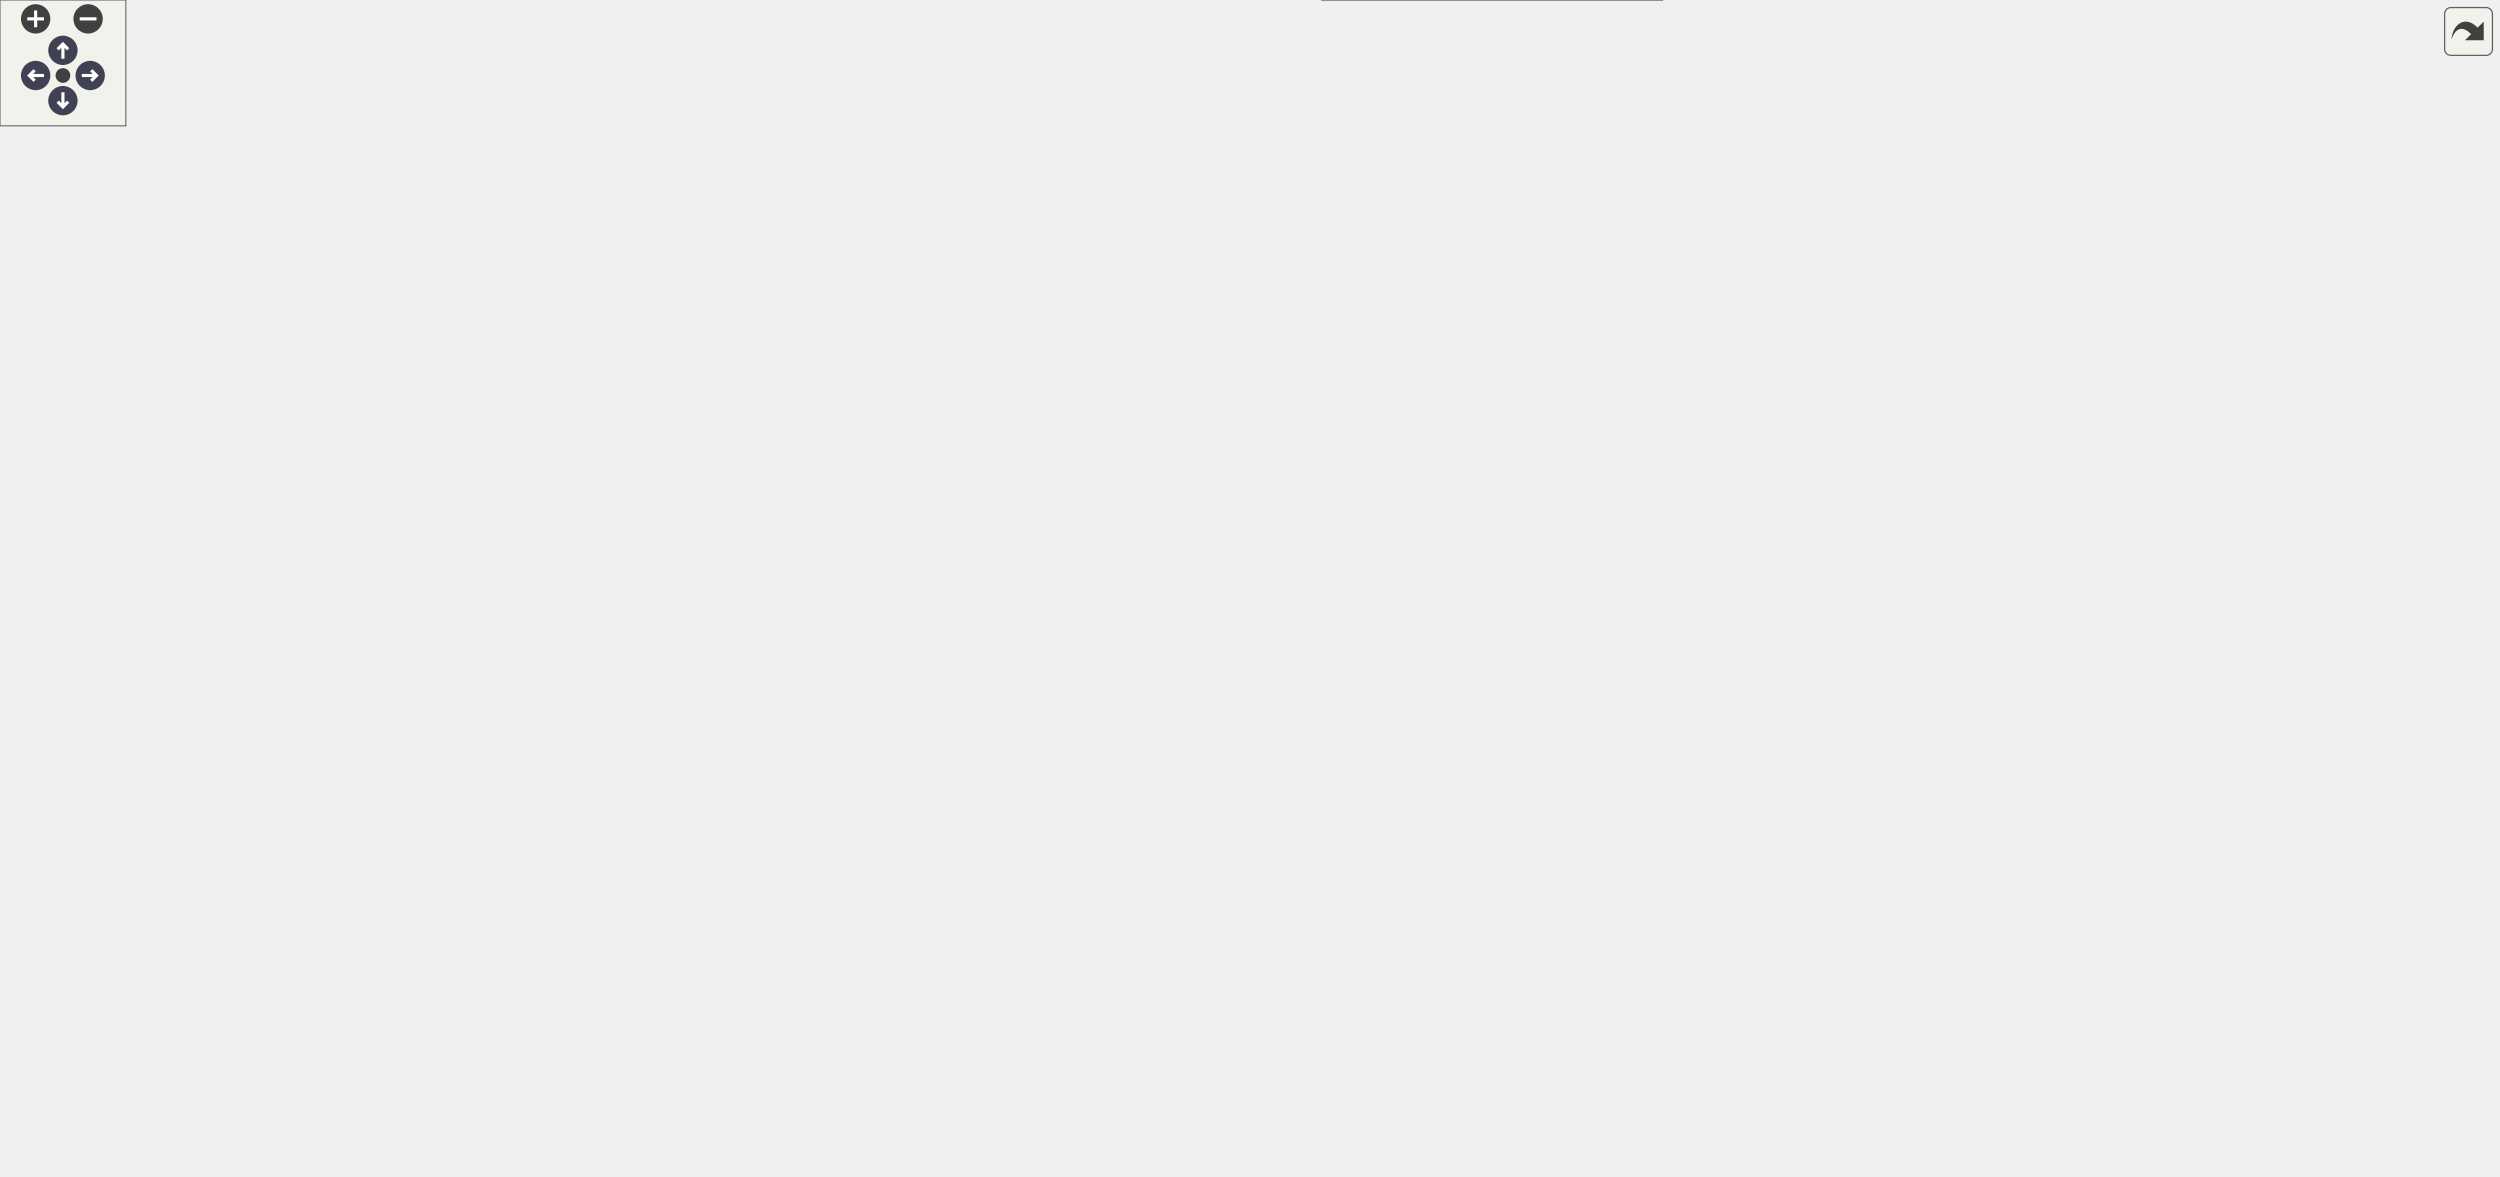
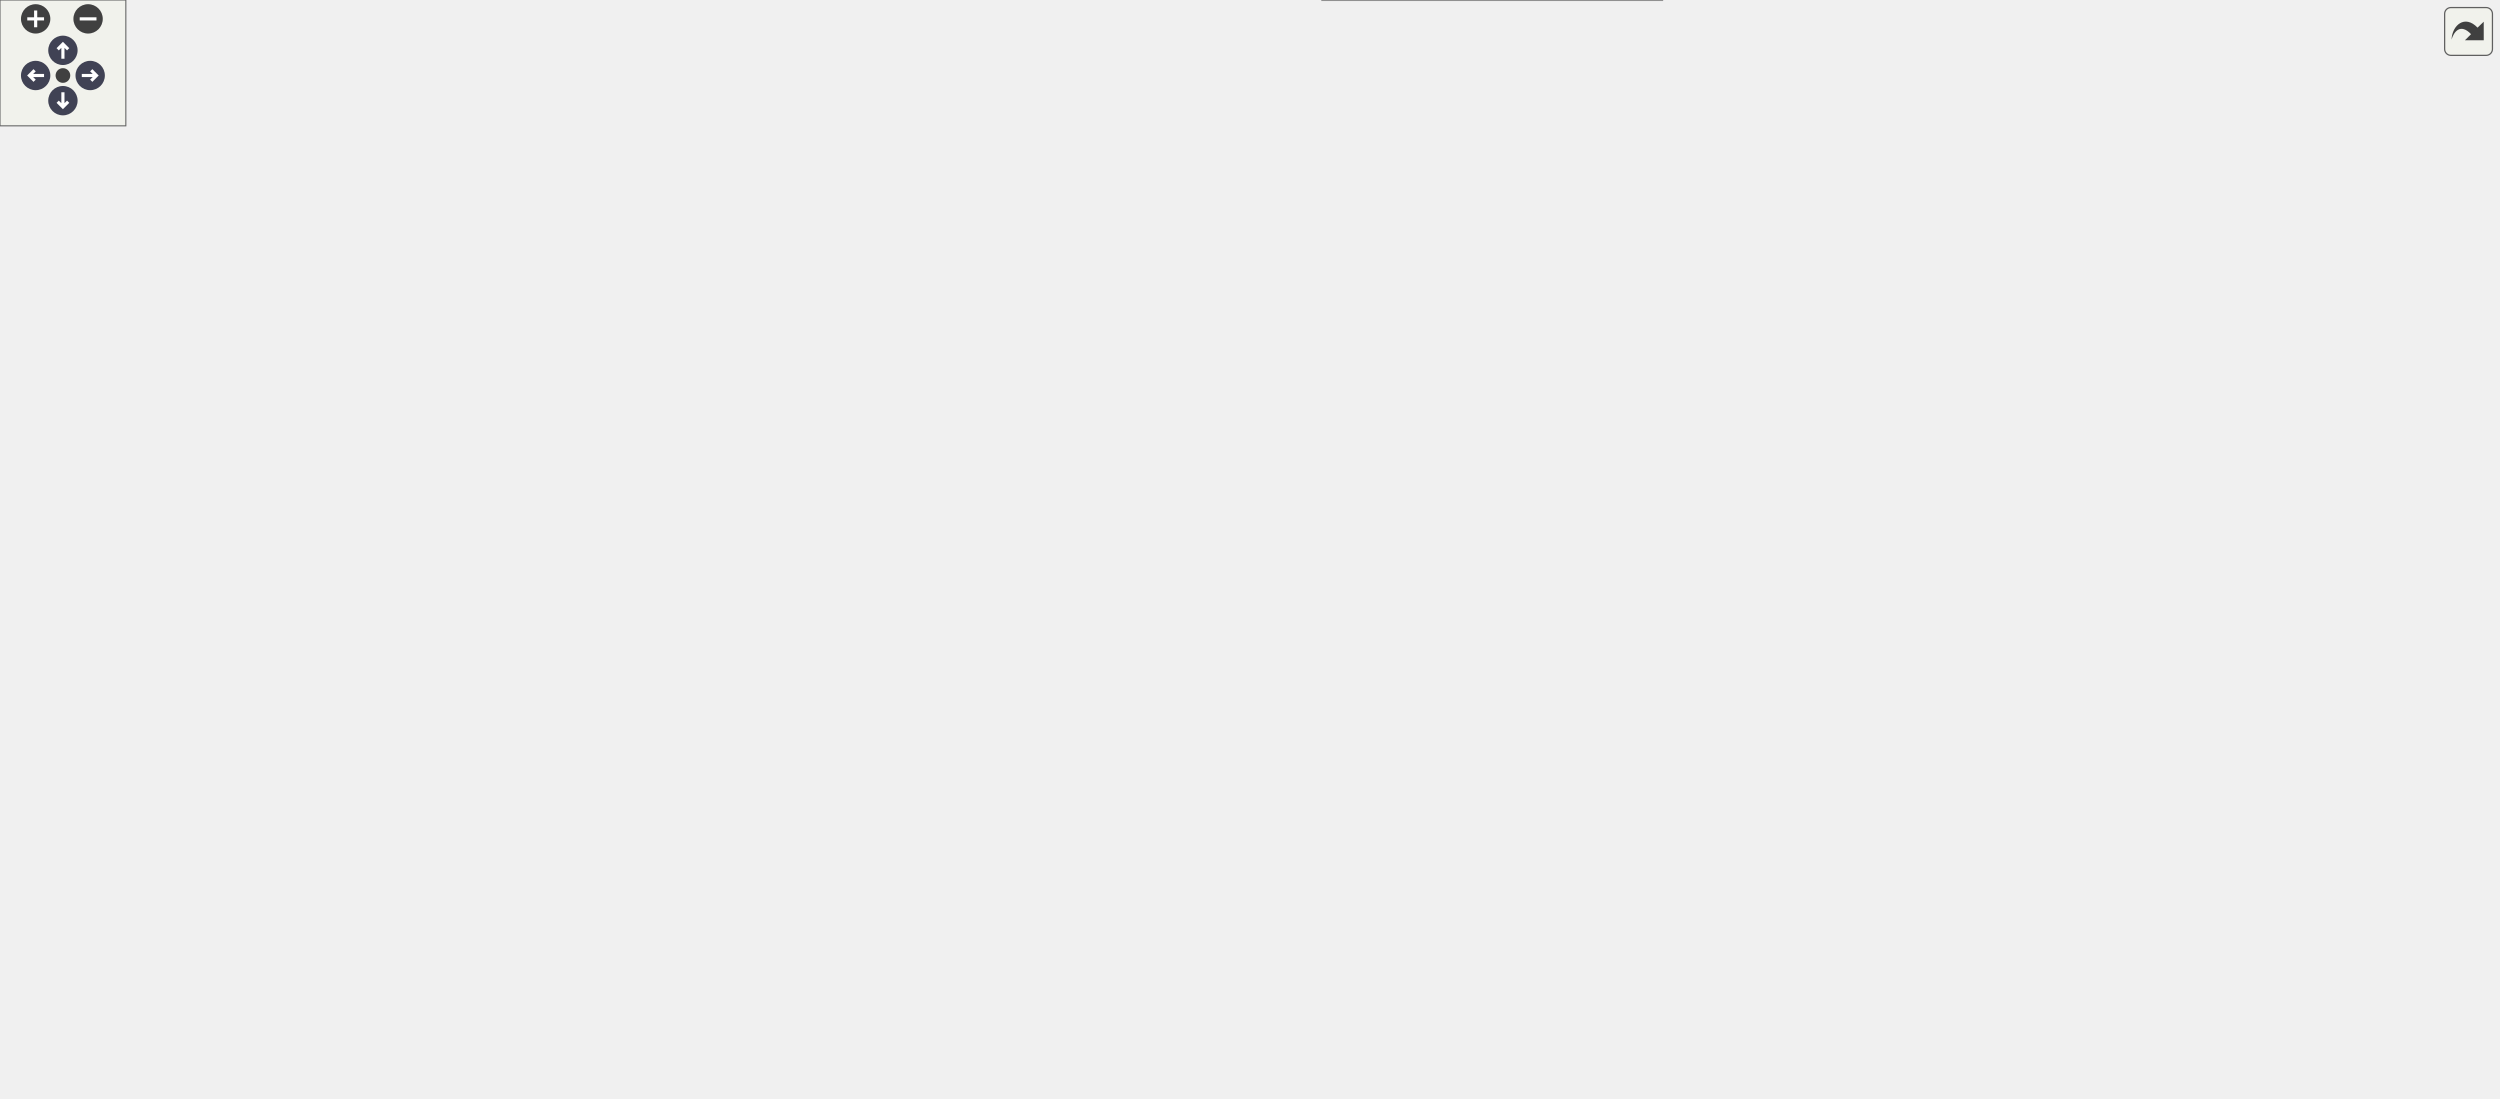
<svg xmlns="http://www.w3.org/2000/svg" xmlns:xlink="http://www.w3.org/1999/xlink" id="main" version="1.1" xml:space="preserve">
  <style type="text/css">
.node, .edge {opacity: 0.7;}
.node.selected, .edge.selected {opacity: 1;}
.edge:hover path { stroke: red; }
.edge:hover polygon { stroke: red; fill: red; }
</style>
  <defs>
    <circle id="rim" cx="0" cy="0" r="7" />
    <circle id="rim2" cx="0" cy="0" r="3.5" />
    <g id="zoomPlus">
      <use xlink:href="#rim" fill="#404040">
        <set attributeName="fill" to="#808080" begin="zoomplus.mouseover" end="zoomplus.mouseout" />
      </use>
      <path d="M-4,0h8M0,-4v8" fill="none" stroke="white" stroke-width="1.5" pointer-events="none" />
    </g>
    <g id="zoomMin">
      <use xlink:href="#rim" fill="#404040">
        <set attributeName="fill" to="#808080" begin="zoomminus.mouseover" end="zoomminus.mouseout" />
      </use>
      <path d="M-4,0h8" fill="none" stroke="white" stroke-width="1.5" pointer-events="none" />
    </g>
    <g id="arrowUp" transform="translate(30 24)">
      <use xlink:href="#rim" />
      <path pointer-events="none" fill="none" stroke="white" stroke-width="1.5" d="M0,-3.0v7 M-2.5,-0.5L0,-3.0L2.5,-0.5" />
    </g>
    <g id="arrowRight" transform="rotate(90) translate(36 -43)">
      <use xlink:href="#rim" />
      <path pointer-events="none" fill="none" stroke="white" stroke-width="1.5" d="M0,-3.0v7 M-2.5,-0.5L0,-3.0L2.5,-0.5" />
    </g>
    <g id="arrowDown" transform="rotate(180) translate(-30 -48)">
      <use xlink:href="#rim" />
      <path pointer-events="none" fill="none" stroke="white" stroke-width="1.5" d="M0,-3.0v7 M-2.5,-0.5L0,-3.0L2.5,-0.5" />
    </g>
    <g id="arrowLeft" transform="rotate(270) translate(-36 17)">
      <use xlink:href="#rim" />
      <path pointer-events="none" fill="none" stroke="white" stroke-width="1.5" d="M0,-3.0v7 M-2.5,-0.5L0,-3.0L2.5,-0.5" />
    </g>
    <g id="resetDef">
      <use xlink:href="#rim2" fill="#404040">
        <set attributeName="fill" to="#808080" begin="reset.mouseover" end="reset.mouseout" />
      </use>
    </g>
  </defs>
  <svg id="graph" class="graph">
    <g id="viewport">
      <g id="Node000001" class="node">
        <g id="a_Node000001">
          <a xlink:title=" ">
-             <polygon fill="#999999" stroke="#666666" points="145,-216 0,-216 0,-197 145,-197 145,-216" />
-             <text text-anchor="middle" x="72.5" y="-204" font-family="Helvetica,sans-Serif" font-size="10.00">SceneManager::loadScene</text>
+             <polygon fill="#999999" stroke="#666666" points="145,-221 0,-221 0,-202 145,-202 145,-221" />
+             <text text-anchor="middle" x="72.5" y="-209" font-family="Helvetica,sans-Serif" font-size="10.00">SceneManager::loadScene</text>
          </a>
        </g>
      </g>
      <g id="Node000002" class="node">
        <g id="a_Node000002">
          <a xlink:href="classSceneSerializer.html#a490f2bd87e7c9459ee47be974653b433" target="_top" xlink:title=" ">
-             <polygon fill="white" stroke="#666666" points="345,-216 181,-216 181,-197 345,-197 345,-216" />
-             <text text-anchor="middle" x="263" y="-204" font-family="Helvetica,sans-Serif" font-size="10.00">SceneSerializer::loadFromJson</text>
+             <polygon fill="white" stroke="#666666" points="345,-221 181,-221 181,-202 345,-202 345,-221" />
+             <text text-anchor="middle" x="263" y="-209" font-family="Helvetica,sans-Serif" font-size="10.00">SceneSerializer::loadFromJson</text>
          </a>
        </g>
      </g>
      <g id="edge1_Node000001_Node000002" class="edge">
        <g id="a_edge1_Node000001_Node000002">
          <a xlink:title=" ">
-             <path fill="none" stroke="#63b8ff" d="M145.03,-206.5C153.42,-206.5 162.06,-206.5 170.66,-206.5" />
-             <polygon fill="#63b8ff" stroke="#63b8ff" points="170.73,-210 180.73,-206.5 170.73,-203 170.73,-210" />
+             <path fill="none" stroke="#63b8ff" d="M145.03,-211.5C153.42,-211.5 162.06,-211.5 170.66,-211.5" />
+             <polygon fill="#63b8ff" stroke="#63b8ff" points="170.73,-215 180.73,-211.5 170.73,-208 170.73,-215" />
          </a>
        </g>
      </g>
      <g id="Node000003" class="node">
        <g id="a_Node000003">
-           <a xlink:href="structRigidBodyOptions.html#a8a6ec7f2434036026c0f7dccf9082738" target="_top" xlink:title=" ">
-             <polygon fill="white" stroke="#666666" points="546,-426 418,-426 418,-407 546,-407 546,-426" />
-             <text text-anchor="middle" x="482" y="-414" font-family="Helvetica,sans-Serif" font-size="10.00">RigidBodyOptions::Box</text>
+           <a xlink:href="structRigidBodyOptions.html#a6cf379ca7435acbcab6561601a2ab331" target="_top" xlink:title=" ">
+             <polygon fill="white" stroke="#666666" points="546,-390 418,-390 418,-371 546,-371 546,-390" />
+             <text text-anchor="middle" x="482" y="-378" font-family="Helvetica,sans-Serif" font-size="10.00">RigidBodyOptions::Box</text>
          </a>
        </g>
      </g>
      <g id="edge2_Node000002_Node000003" class="edge">
        <g id="a_edge2_Node000002_Node000003">
          <a xlink:title=" ">
-             <path fill="none" stroke="#63b8ff" d="M266.71,-216.05C276.3,-247.88 311.77,-351.06 381,-398.5 389.13,-404.07 398.48,-408.07 408.12,-410.91" />
-             <polygon fill="#63b8ff" stroke="#63b8ff" points="407.27,-414.31 417.83,-413.39 409,-407.53 407.27,-414.31" />
+             <path fill="none" stroke="#63b8ff" d="M268.39,-221.27C281.25,-248.66 321.72,-326.58 381,-362.5 389.23,-367.49 398.49,-371.17 407.97,-373.87" />
+             <polygon fill="#63b8ff" stroke="#63b8ff" points="407.35,-377.32 417.9,-376.34 409.05,-370.53 407.35,-377.32" />
          </a>
        </g>
      </g>
      <g id="Node000004" class="node">
        <g id="a_Node000004">
          <a xlink:href="classSceneManager.html#a1daee617aa556b8af8a7202d3f8f28c8" target="_top" xlink:title=" ">
-             <polygon fill="white" stroke="#666666" points="560.5,-389 403.5,-389 403.5,-370 560.5,-370 560.5,-389" />
-             <text text-anchor="middle" x="482" y="-377" font-family="Helvetica,sans-Serif" font-size="10.00">SceneManager::createObject</text>
+             <polygon fill="white" stroke="#666666" points="560.5,-353 403.5,-353 403.5,-334 560.5,-334 560.5,-353" />
+             <text text-anchor="middle" x="482" y="-341" font-family="Helvetica,sans-Serif" font-size="10.00">SceneManager::createObject</text>
          </a>
        </g>
      </g>
      <g id="edge3_Node000002_Node000004" class="edge">
        <g id="a_edge3_Node000002_Node000004">
          <a xlink:title=" ">
-             <path fill="none" stroke="#63b8ff" d="M275.98,-216.05C311.54,-244.4 416.83,-328.34 461.07,-363.61" />
-             <polygon fill="#63b8ff" stroke="#63b8ff" points="459.06,-366.48 469.06,-369.98 463.42,-361.01 459.06,-366.48" />
+             <path fill="none" stroke="#63b8ff" d="M271.35,-221C288.25,-242.19 332.23,-293.46 381,-319.5 389.86,-324.23 399.65,-328.04 409.54,-331.11" />
+             <polygon fill="#63b8ff" stroke="#63b8ff" points="408.86,-334.55 419.43,-333.93 410.78,-327.82 408.86,-334.55" />
+           </a>
+         </g>
+       </g>
+       <g id="Node000010" class="node">
+         <g id="a_Node000010">
+           <a xlink:href="classSceneManager.html#aad894e90cf7ad353aab707f966c9711d" target="_top" xlink:title=" ">
+             <polygon fill="white" stroke="#666666" points="796.5,-315 626.5,-315 626.5,-296 796.5,-296 796.5,-315" />
+             <text text-anchor="middle" x="711.5" y="-303" font-family="Helvetica,sans-Serif" font-size="10.00">SceneManager::setObjectName</text>
+           </a>
+         </g>
+       </g>
+       <g id="edge22_Node000002_Node000010" class="edge">
+         <g id="a_edge22_Node000002_Node000010">
+           <a xlink:title=" ">
+             <path fill="none" stroke="#63b8ff" d="M274.63,-221.06C294.07,-237.89 337.4,-272.35 381,-286.5 457.46,-311.32 549.08,-314.64 616.28,-312.57" />
+             <polygon fill="#63b8ff" stroke="#63b8ff" points="616.56,-316.06 626.43,-312.21 616.31,-309.07 616.56,-316.06" />
          </a>
        </g>
      </g>
      <g id="Node000015" class="node">
        <g id="a_Node000015">
          <a xlink:href="classSceneManager.html#a53736fa499987ffff612d3ee7c85442c" target="_top" xlink:title=" ">
-             <polygon fill="white" stroke="#666666" points="569.5,-290 394.5,-290 394.5,-271 569.5,-271 569.5,-290" />
-             <text text-anchor="middle" x="482" y="-278" font-family="Helvetica,sans-Serif" font-size="10.00">SceneManager::deleteAllObjects</text>
+             <polygon fill="white" stroke="#666666" points="569.5,-277 394.5,-277 394.5,-258 569.5,-258 569.5,-277" />
+             <text text-anchor="middle" x="482" y="-265" font-family="Helvetica,sans-Serif" font-size="10.00">SceneManager::deleteAllObjects</text>
          </a>
        </g>
      </g>
      <g id="edge14_Node000002_Node000015" class="edge">
        <g id="a_edge14_Node000002_Node000015">
          <a xlink:title=" ">
-             <path fill="none" stroke="#63b8ff" d="M280.46,-216.14C302.59,-228.67 343.5,-250.39 381,-262.5 388.38,-264.88 396.17,-266.98 404.01,-268.81" />
-             <polygon fill="#63b8ff" stroke="#63b8ff" points="403.44,-272.27 413.95,-271 404.94,-265.43 403.44,-272.27" />
+             <path fill="none" stroke="#63b8ff" d="M290.19,-221.14C313.71,-229.52 349.31,-241.54 381,-249.5 390.5,-251.88 400.57,-254.08 410.54,-256.06" />
+             <polygon fill="#63b8ff" stroke="#63b8ff" points="409.95,-259.51 420.43,-257.96 411.27,-252.64 409.95,-259.51" />
+           </a>
+         </g>
+       </g>
+       <g id="Node000019" class="node">
+         <g id="a_Node000019">
+           <a xlink:href="classResourceManager.html#a3899655c6a1e40089930df4fbc9f1be9" target="_top" xlink:title=" ">
+             <polygon fill="white" stroke="#666666" points="562,-240 402,-240 402,-221 562,-221 562,-240" />
+             <text text-anchor="middle" x="482" y="-228" font-family="Helvetica,sans-Serif" font-size="10.00">ResourceManager::getShader</text>
+           </a>
+         </g>
+       </g>
+       <g id="edge18_Node000002_Node000019" class="edge">
+         <g id="a_edge18_Node000002_Node000019">
+           <a xlink:title=" ">
+             <path fill="none" stroke="#63b8ff" d="M345.11,-218.6C360.32,-219.93 376.29,-221.33 391.73,-222.68" />
+             <polygon fill="#63b8ff" stroke="#63b8ff" points="391.52,-226.18 401.79,-223.56 392.13,-219.21 391.52,-226.18" />
+           </a>
+         </g>
+       </g>
+       <g id="Node000020" class="node">
+         <g id="a_Node000020">
+           <a xlink:href="namespaceJsonUtils.html#ab8da6e319ea5969afbe6ddd6620add30" target="_top" xlink:title=" ">
+             <polygon fill="white" stroke="#666666" points="541.5,-203 422.5,-203 422.5,-184 541.5,-184 541.5,-203" />
+             <text text-anchor="middle" x="482" y="-191" font-family="Helvetica,sans-Serif" font-size="10.00">JsonUtils::jsonToVec3</text>
+           </a>
+         </g>
+       </g>
+       <g id="edge19_Node000002_Node000020" class="edge">
+         <g id="a_edge19_Node000002_Node000020">
+           <a xlink:title=" ">
+             <path fill="none" stroke="#63b8ff" d="M345.11,-204.77C367.15,-202.94 390.8,-200.98 412.09,-199.22" />
+             <polygon fill="#63b8ff" stroke="#63b8ff" points="412.66,-202.68 422.33,-198.37 412.08,-195.71 412.66,-202.68" />
          </a>
        </g>
      </g>
      <g id="Node000021" class="node">
        <g id="a_Node000021">
-           <a xlink:href="classResourceManager.html#a3899655c6a1e40089930df4fbc9f1be9" target="_top" xlink:title=" ">
-             <polygon fill="white" stroke="#666666" points="562,-253 402,-253 402,-234 562,-234 562,-253" />
-             <text text-anchor="middle" x="482" y="-241" font-family="Helvetica,sans-Serif" font-size="10.00">ResourceManager::getShader</text>
+           <a xlink:href="classSceneManager.html#a8dafcb538b1cfbf727b82644ad5815ad" target="_top" xlink:title=" ">
+             <polygon fill="white" stroke="#666666" points="583,-166 381,-166 381,-147 583,-147 583,-166" />
+             <text text-anchor="middle" x="482" y="-154" font-family="Helvetica,sans-Serif" font-size="10.00">SceneManager::setGlobalAcceleration</text>
          </a>
        </g>
      </g>
      <g id="edge20_Node000002_Node000021" class="edge">
        <g id="a_edge20_Node000002_Node000021">
          <a xlink:title=" ">
-             <path fill="none" stroke="#63b8ff" d="M319.88,-216.03C348.88,-220.97 384.49,-227.04 414.85,-232.22" />
-             <polygon fill="#63b8ff" stroke="#63b8ff" points="414.48,-235.71 424.93,-233.94 415.66,-228.81 414.48,-235.71" />
+             <path fill="none" stroke="#63b8ff" d="M292.12,-201.89C315.67,-194.07 350.27,-183.12 381,-175.5 391.94,-172.79 403.65,-170.24 415.05,-167.96" />
+             <polygon fill="#63b8ff" stroke="#63b8ff" points="415.82,-171.37 424.96,-166.02 414.48,-164.5 415.82,-171.37" />
          </a>
        </g>
      </g>
      <g id="Node000022" class="node">
        <g id="a_Node000022">
-           <a xlink:href="namespaceJsonUtils.html#ab8da6e319ea5969afbe6ddd6620add30" target="_top" xlink:title=" ">
-             <polygon fill="white" stroke="#666666" points="541.5,-216 422.5,-216 422.5,-197 541.5,-197 541.5,-216" />
-             <text text-anchor="middle" x="482" y="-204" font-family="Helvetica,sans-Serif" font-size="10.00">JsonUtils::jsonToVec3</text>
+           <a xlink:href="classSceneManager.html#a357678fb063589b2ed1dc9a5f0b55ae2" target="_top" xlink:title=" ">
+             <polygon fill="white" stroke="#666666" points="568.5,-128.5 395.5,-128.5 395.5,-98.5 568.5,-98.5 568.5,-128.5" />
+             <text text-anchor="start" x="403.5" y="-116.5" font-family="Helvetica,sans-Serif" font-size="10.00">SceneManager::setGravitational</text>
+             <text text-anchor="middle" x="482" y="-105.5" font-family="Helvetica,sans-Serif" font-size="10.00">Constant</text>
          </a>
        </g>
      </g>
      <g id="edge21_Node000002_Node000022" class="edge">
        <g id="a_edge21_Node000002_Node000022">
          <a xlink:title=" ">
-             <path fill="none" stroke="#63b8ff" d="M345.11,-206.5C367.15,-206.5 390.8,-206.5 412.09,-206.5" />
-             <polygon fill="#63b8ff" stroke="#63b8ff" points="412.33,-210 422.33,-206.5 412.33,-203 412.33,-210" />
+             <path fill="none" stroke="#63b8ff" d="M276.6,-201.76C297.28,-186.22 340.23,-155.81 381,-138.5 386.89,-136 393.09,-133.71 399.39,-131.62" />
+             <polygon fill="#63b8ff" stroke="#63b8ff" points="400.86,-134.83 409.35,-128.5 398.76,-128.15 400.86,-134.83" />
          </a>
        </g>
      </g>
      <g id="Node000023" class="node">
        <g id="a_Node000023">
-           <a xlink:href="classSceneManager.html#a8dafcb538b1cfbf727b82644ad5815ad" target="_top" xlink:title=" ">
-             <polygon fill="white" stroke="#666666" points="583,-179 381,-179 381,-160 583,-160 583,-179" />
-             <text text-anchor="middle" x="482" y="-167" font-family="Helvetica,sans-Serif" font-size="10.00">SceneManager::setGlobalAcceleration</text>
-           </a>
-         </g>
-       </g>
-       <g id="edge22_Node000002_Node000023" class="edge">
-         <g id="a_edge22_Node000002_Node000023">
-           <a xlink:title=" ">
-             <path fill="none" stroke="#63b8ff" d="M319.88,-196.97C348.88,-192.03 384.49,-185.96 414.85,-180.78" />
-             <polygon fill="#63b8ff" stroke="#63b8ff" points="415.66,-184.19 424.93,-179.06 414.48,-177.29 415.66,-184.19" />
-           </a>
-         </g>
-       </g>
-       <g id="Node000024" class="node">
-         <g id="a_Node000024">
-           <a xlink:href="classSceneManager.html#a357678fb063589b2ed1dc9a5f0b55ae2" target="_top" xlink:title=" ">
-             <polygon fill="white" stroke="#666666" points="568.5,-141.5 395.5,-141.5 395.5,-111.5 568.5,-111.5 568.5,-141.5" />
-             <text text-anchor="start" x="403.5" y="-129.5" font-family="Helvetica,sans-Serif" font-size="10.00">SceneManager::setGravitational</text>
-             <text text-anchor="middle" x="482" y="-118.5" font-family="Helvetica,sans-Serif" font-size="10.00">Constant</text>
-           </a>
-         </g>
-       </g>
-       <g id="edge23_Node000002_Node000024" class="edge">
-         <g id="a_edge23_Node000002_Node000024">
-           <a xlink:title=" ">
-             <path fill="none" stroke="#63b8ff" d="M281.78,-196.81C304.32,-184.83 344.63,-164.45 381,-151.5 388.23,-148.92 395.85,-146.51 403.51,-144.28" />
-             <polygon fill="#63b8ff" stroke="#63b8ff" points="404.55,-147.62 413.23,-141.54 402.65,-140.88 404.55,-147.62" />
-           </a>
-         </g>
-       </g>
-       <g id="Node000025" class="node">
-         <g id="a_Node000025">
          <a xlink:href="classSceneManager.html#af40d0ff3e76f89bbf5504f1694814179" target="_top" xlink:title=" ">
-             <polygon fill="white" stroke="#666666" points="559.5,-93 404.5,-93 404.5,-74 559.5,-74 559.5,-93" />
-             <text text-anchor="middle" x="482" y="-81" font-family="Helvetica,sans-Serif" font-size="10.00">SceneManager::setSelectFor</text>
-           </a>
-         </g>
-       </g>
-       <g id="edge24_Node000002_Node000025" class="edge">
-         <g id="a_edge24_Node000002_Node000025">
-           <a xlink:title=" ">
-             <path fill="none" stroke="#63b8ff" d="M271.6,-196.88C288.69,-175.97 332.47,-126.37 381,-102.5 385.96,-100.06 391.19,-97.94 396.56,-96.08" />
-             <polygon fill="#63b8ff" stroke="#63b8ff" points="397.85,-99.35 406.36,-93.03 395.77,-92.67 397.85,-99.35" />
-           </a>
-         </g>
-       </g>
-       <g id="Node000031" class="node">
-         <g id="a_Node000031">
+             <polygon fill="white" stroke="#666666" points="559.5,-80 404.5,-80 404.5,-61 559.5,-61 559.5,-80" />
+             <text text-anchor="middle" x="482" y="-68" font-family="Helvetica,sans-Serif" font-size="10.00">SceneManager::setSelectFor</text>
+           </a>
+         </g>
+       </g>
+       <g id="edge23_Node000002_Node000023" class="edge">
+         <g id="a_edge23_Node000002_Node000023">
+           <a xlink:title=" ">
+             <path fill="none" stroke="#63b8ff" d="M270.01,-201.98C285.33,-178.57 328.38,-118.05 381,-89.5 385.45,-87.09 390.15,-84.98 395,-83.13" />
+             <polygon fill="#63b8ff" stroke="#63b8ff" points="396.14,-86.44 404.47,-79.89 393.88,-79.81 396.14,-86.44" />
+           </a>
+         </g>
+       </g>
+       <g id="Node000029" class="node">
+         <g id="a_Node000029">
          <a xlink:href="classSceneManager.html#a64f4064d9201d062a24f750763c1f703" target="_top" xlink:title=" ">
-             <polygon fill="white" stroke="#666666" points="561,-38 403,-38 403,-19 561,-19 561,-38" />
-             <text text-anchor="middle" x="482" y="-26" font-family="Helvetica,sans-Serif" font-size="10.00">SceneManager::setSimSpeed</text>
-           </a>
-         </g>
-       </g>
-       <g id="edge31_Node000002_Node000031" class="edge">
-         <g id="a_edge31_Node000002_Node000031">
-           <a xlink:title=" ">
-             <path fill="none" stroke="#63b8ff" d="M269.53,-196.8C284.35,-171.6 327.53,-103.37 381,-65.5 396.03,-54.86 414.48,-46.9 431.42,-41.14" />
-             <polygon fill="#63b8ff" stroke="#63b8ff" points="432.73,-44.4 441.18,-38.01 430.59,-37.73 432.73,-44.4" />
+             <polygon fill="white" stroke="#666666" points="561,-35 403,-35 403,-16 561,-16 561,-35" />
+             <text text-anchor="middle" x="482" y="-23" font-family="Helvetica,sans-Serif" font-size="10.00">SceneManager::setSimSpeed</text>
+           </a>
+         </g>
+       </g>
+       <g id="edge30_Node000002_Node000029" class="edge">
+         <g id="a_edge30_Node000002_Node000029">
+           <a xlink:title=" ">
+             <path fill="none" stroke="#63b8ff" d="M268.22,-201.88C280.92,-174.1 321.6,-93.14 381,-52.5 389.86,-46.44 400.03,-41.73 410.42,-38.08" />
+             <polygon fill="#63b8ff" stroke="#63b8ff" points="411.53,-41.4 419.98,-35.02 409.39,-34.74 411.53,-41.4" />
          </a>
        </g>
      </g>
      <g id="Node000005" class="node">
        <g id="a_Node000005">
          <a xlink:href="classSceneManager.html#ad0d1661e5869720d7a07b1912d75318d" target="_top" xlink:title=" ">
-             <polygon fill="white" stroke="#666666" points="791,-500 632,-500 632,-481 791,-481 791,-500" />
-             <text text-anchor="middle" x="711.5" y="-488" font-family="Helvetica,sans-Serif" font-size="10.00">SceneManager::addDrawable</text>
+             <polygon fill="white" stroke="#666666" points="791,-463 632,-463 632,-444 791,-444 791,-463" />
+             <text text-anchor="middle" x="711.5" y="-451" font-family="Helvetica,sans-Serif" font-size="10.00">SceneManager::addDrawable</text>
          </a>
        </g>
      </g>
      <g id="edge4_Node000004_Node000005" class="edge">
        <g id="a_edge4_Node000004_Node000005">
          <a xlink:title=" ">
-             <path fill="none" stroke="#63b8ff" d="M560.68,-386.63C568.7,-389.54 576.33,-393.4 583,-398.5 612.05,-420.72 590.02,-450.19 619,-472.5 620.64,-473.76 622.34,-474.94 624.09,-476.04" />
-             <polygon fill="#63b8ff" stroke="#63b8ff" points="622.78,-479.31 633.25,-480.94 626.09,-473.14 622.78,-479.31" />
+             <path fill="none" stroke="#63b8ff" d="M560.65,-350.67C568.67,-353.57 576.32,-357.42 583,-362.5 611.79,-384.4 590.28,-413.51 619,-435.5 620.64,-436.75 622.34,-437.93 624.1,-439.03" />
+             <polygon fill="#63b8ff" stroke="#63b8ff" points="622.8,-442.3 633.27,-443.92 626.09,-436.13 622.8,-442.3" />
          </a>
        </g>
      </g>
      <g id="Node000007" class="node">
        <g id="a_Node000007">
          <a xlink:href="classSceneManager.html#a31d525542db0b239ba61dd36a3d92d43" target="_top" xlink:title=" ">
-             <polygon fill="white" stroke="#666666" points="788,-463 635,-463 635,-444 788,-444 788,-463" />
-             <text text-anchor="middle" x="711.5" y="-451" font-family="Helvetica,sans-Serif" font-size="10.00">SceneManager::addPickable</text>
+             <polygon fill="white" stroke="#666666" points="788,-426 635,-426 635,-407 788,-407 788,-426" />
+             <text text-anchor="middle" x="711.5" y="-414" font-family="Helvetica,sans-Serif" font-size="10.00">SceneManager::addPickable</text>
          </a>
        </g>
      </g>
      <g id="edge6_Node000004_Node000007" class="edge">
        <g id="a_edge6_Node000004_Node000007">
          <a xlink:title=" ">
-             <path fill="none" stroke="#63b8ff" d="M559.76,-389.03C567.86,-391.5 575.76,-394.61 583,-398.5 603.21,-409.37 598.83,-424.57 619,-435.5 622.33,-437.3 625.81,-438.93 629.39,-440.39" />
-             <polygon fill="#63b8ff" stroke="#63b8ff" points="628.47,-443.78 639.06,-443.9 630.86,-437.2 628.47,-443.78" />
+             <path fill="none" stroke="#63b8ff" d="M559.45,-353.05C567.64,-355.52 575.66,-358.62 583,-362.5 603,-373.08 599.03,-387.85 619,-398.5 622.52,-400.37 626.2,-402.05 629.99,-403.56" />
+             <polygon fill="#63b8ff" stroke="#63b8ff" points="629,-406.92 639.59,-406.96 631.33,-400.32 629,-406.92" />
          </a>
        </g>
      </g>
      <g id="Node000008" class="node">
        <g id="a_Node000008">
          <a xlink:href="classSceneManager.html#ab6a7ecbff438f2dbee8a0f31795456f9" target="_top" xlink:title=" ">
-             <polygon fill="white" stroke="#666666" points="804,-426 619,-426 619,-407 804,-407 804,-426" />
-             <text text-anchor="middle" x="711.5" y="-414" font-family="Helvetica,sans-Serif" font-size="10.00">SceneManager::makeUniqueName</text>
+             <polygon fill="white" stroke="#666666" points="804,-389 619,-389 619,-370 804,-370 804,-389" />
+             <text text-anchor="middle" x="711.5" y="-377" font-family="Helvetica,sans-Serif" font-size="10.00">SceneManager::makeUniqueName</text>
          </a>
        </g>
      </g>
      <g id="edge7_Node000004_Node000008" class="edge">
        <g id="a_edge7_Node000004_Node000008">
          <a xlink:title=" ">
-             <path fill="none" stroke="#63b8ff" d="M541.59,-389.03C572.12,-393.99 609.64,-400.1 641.57,-405.29" />
-             <polygon fill="#63b8ff" stroke="#63b8ff" points="641.28,-408.79 651.72,-406.94 642.41,-401.88 641.28,-408.79" />
+             <path fill="none" stroke="#63b8ff" d="M543.07,-353.01C572.89,-357.72 609.09,-363.45 640.19,-368.37" />
+             <polygon fill="#63b8ff" stroke="#63b8ff" points="639.67,-371.83 650.09,-369.94 640.76,-364.92 639.67,-371.83" />
          </a>
        </g>
      </g>
      <g id="Node000009" class="node">
        <g id="a_Node000009">
          <a xlink:href="classSceneManager.html#a76592c383a85fda664a79fa155ead19e" target="_top" xlink:title=" ">
-             <polygon fill="white" stroke="#666666" points="789,-389 634,-389 634,-370 789,-370 789,-389" />
-             <text text-anchor="middle" x="711.5" y="-377" font-family="Helvetica,sans-Serif" font-size="10.00">SceneManager::objectAdded</text>
+             <polygon fill="white" stroke="#666666" points="789,-352 634,-352 634,-333 789,-333 789,-352" />
+             <text text-anchor="middle" x="711.5" y="-340" font-family="Helvetica,sans-Serif" font-size="10.00">SceneManager::objectAdded</text>
          </a>
        </g>
      </g>
      <g id="edge8_Node000004_Node000009" class="edge">
        <g id="a_edge8_Node000004_Node000009">
          <a xlink:title=" ">
-             <path fill="none" stroke="#63b8ff" d="M560.66,-379.5C581.01,-379.5 603.08,-379.5 623.87,-379.5" />
-             <polygon fill="#63b8ff" stroke="#63b8ff" points="623.96,-383 633.96,-379.5 623.96,-376 623.96,-383" />
-           </a>
-         </g>
-       </g>
-       <g id="Node000010" class="node">
-         <g id="a_Node000010">
-           <a xlink:href="classSceneManager.html#aad894e90cf7ad353aab707f966c9711d" target="_top" xlink:title=" ">
-             <polygon fill="white" stroke="#666666" points="796.5,-352 626.5,-352 626.5,-333 796.5,-333 796.5,-352" />
-             <text text-anchor="middle" x="711.5" y="-340" font-family="Helvetica,sans-Serif" font-size="10.00">SceneManager::setObjectName</text>
+             <path fill="none" stroke="#63b8ff" d="M560.66,-343.16C581.01,-343.07 603.08,-342.97 623.87,-342.88" />
+             <polygon fill="#63b8ff" stroke="#63b8ff" points="623.98,-346.38 633.96,-342.84 623.95,-339.38 623.98,-346.38" />
          </a>
        </g>
      </g>
      <g id="edge9_Node000004_Node000010" class="edge">
        <g id="a_edge9_Node000004_Node000010">
          <a xlink:title=" ">
-             <path fill="none" stroke="#63b8ff" d="M541.59,-369.97C572.12,-365.01 609.64,-358.9 641.57,-353.71" />
-             <polygon fill="#63b8ff" stroke="#63b8ff" points="642.41,-357.12 651.72,-352.06 641.28,-350.21 642.41,-357.12" />
+             <path fill="none" stroke="#63b8ff" d="M540.11,-333.96C571.49,-328.72 610.57,-322.19 643.39,-316.71" />
+             <polygon fill="#63b8ff" stroke="#63b8ff" points="644.08,-320.14 653.36,-315.04 642.92,-313.24 644.08,-320.14" />
          </a>
        </g>
      </g>
      <g id="Node000006" class="node">
        <g id="a_Node000006">
          <a xlink:href="classScene.html#aa2773ce73d9158e1e3a9c97d26a7e727" target="_top" xlink:title=" ">
-             <polygon fill="white" stroke="#666666" points="987.5,-500 871.5,-500 871.5,-481 987.5,-481 987.5,-500" />
-             <text text-anchor="middle" x="929.5" y="-488" font-family="Helvetica,sans-Serif" font-size="10.00">Scene::addDrawable</text>
+             <polygon fill="white" stroke="#666666" points="987.5,-463 871.5,-463 871.5,-444 987.5,-444 987.5,-463" />
+             <text text-anchor="middle" x="929.5" y="-451" font-family="Helvetica,sans-Serif" font-size="10.00">Scene::addDrawable</text>
          </a>
        </g>
      </g>
      <g id="edge5_Node000005_Node000006" class="edge">
        <g id="a_edge5_Node000005_Node000006">
          <a xlink:title=" ">
-             <path fill="none" stroke="#63b8ff" d="M791.09,-490.5C814.1,-490.5 839.05,-490.5 861.28,-490.5" />
-             <polygon fill="#63b8ff" stroke="#63b8ff" points="861.29,-494 871.29,-490.5 861.29,-487 861.29,-494" />
+             <path fill="none" stroke="#63b8ff" d="M791.09,-453.5C814.1,-453.5 839.05,-453.5 861.28,-453.5" />
+             <polygon fill="#63b8ff" stroke="#63b8ff" points="861.29,-457 871.29,-453.5 861.29,-450 861.29,-457" />
          </a>
        </g>
      </g>
      <g id="Node000011" class="node">
        <g id="a_Node000011">
          <a xlink:href="classSceneObject.html#abebc043e3253d66da477f862a950775d" target="_top" xlink:title=" ">
-             <polygon fill="white" stroke="#666666" points="993.5,-445 865.5,-445 865.5,-426 993.5,-426 993.5,-445" />
-             <text text-anchor="middle" x="929.5" y="-433" font-family="Helvetica,sans-Serif" font-size="10.00">SceneObject::getName</text>
+             <polygon fill="white" stroke="#666666" points="993.5,-389 865.5,-389 865.5,-370 993.5,-370 993.5,-389" />
+             <text text-anchor="middle" x="929.5" y="-377" font-family="Helvetica,sans-Serif" font-size="10.00">SceneObject::getName</text>
          </a>
        </g>
      </g>
      <g id="edge10_Node000010_Node000011" class="edge">
        <g id="a_edge10_Node000010_Node000011">
          <a xlink:title=" ">
-             <path fill="none" stroke="#63b8ff" d="M785.65,-352.04C792.15,-354.54 798.38,-357.64 804,-361.5 828.38,-378.26 815.58,-400.79 840,-417.5 844.89,-420.85 850.27,-423.6 855.88,-425.86" />
-             <polygon fill="#63b8ff" stroke="#63b8ff" points="854.9,-429.22 865.5,-429.21 857.21,-422.61 854.9,-429.22" />
+             <path fill="none" stroke="#63b8ff" d="M781.08,-315.03C789.06,-317.49 796.89,-320.6 804,-324.5 824.11,-335.54 819.86,-350.5 840,-361.5 844.9,-364.18 850.15,-366.46 855.56,-368.4" />
+             <polygon fill="#63b8ff" stroke="#63b8ff" points="854.84,-371.84 865.43,-371.55 856.96,-365.17 854.84,-371.84" />
          </a>
        </g>
      </g>
      <g id="Node000012" class="node">
        <g id="a_Node000012">
          <a xlink:href="classSceneManager.html#a624cd344feba3357d2ec95bab7229a6f" target="_top" xlink:title=" ">
-             <polygon fill="white" stroke="#666666" points="1013,-408 846,-408 846,-389 1013,-389 1013,-408" />
-             <text text-anchor="middle" x="929.5" y="-396" font-family="Helvetica,sans-Serif" font-size="10.00">SceneManager::isNameUnique</text>
+             <polygon fill="white" stroke="#666666" points="1013,-352 846,-352 846,-333 1013,-333 1013,-352" />
+             <text text-anchor="middle" x="929.5" y="-340" font-family="Helvetica,sans-Serif" font-size="10.00">SceneManager::isNameUnique</text>
          </a>
        </g>
      </g>
      <g id="edge11_Node000010_Node000012" class="edge">
        <g id="a_edge11_Node000010_Node000012">
          <a xlink:title=" ">
-             <path fill="none" stroke="#63b8ff" d="M770.78,-352.04C781.96,-354.59 793.47,-357.71 804,-361.5 821.02,-367.62 822.96,-374.41 840,-380.5 846.25,-382.73 852.85,-384.72 859.52,-386.48" />
-             <polygon fill="#63b8ff" stroke="#63b8ff" points="858.75,-389.9 869.3,-388.9 860.44,-383.1 858.75,-389.9" />
+             <path fill="none" stroke="#63b8ff" d="M768.13,-315.03C796.99,-319.97 832.43,-326.04 862.66,-331.22" />
+             <polygon fill="#63b8ff" stroke="#63b8ff" points="862.24,-334.7 872.69,-332.94 863.42,-327.8 862.24,-334.7" />
          </a>
        </g>
      </g>
      <g id="Node000013" class="node">
        <g id="a_Node000013">
          <a xlink:href="classSceneManager.html#a76dba0a09f8b2a1dc376236f904a9c3a" target="_top" xlink:title=" ">
-             <polygon fill="white" stroke="#666666" points="1015,-371 844,-371 844,-352 1015,-352 1015,-371" />
-             <text text-anchor="middle" x="929.5" y="-359" font-family="Helvetica,sans-Serif" font-size="10.00">SceneManager::objectRenamed</text>
+             <polygon fill="white" stroke="#666666" points="1015,-315 844,-315 844,-296 1015,-296 1015,-315" />
+             <text text-anchor="middle" x="929.5" y="-303" font-family="Helvetica,sans-Serif" font-size="10.00">SceneManager::objectRenamed</text>
          </a>
        </g>
      </g>
      <g id="edge12_Node000010_Node000013" class="edge">
        <g id="a_edge12_Node000010_Node000013">
          <a xlink:title=" ">
-             <path fill="none" stroke="#63b8ff" d="M796.63,-349.9C808.75,-350.97 821.3,-352.07 833.61,-353.15" />
-             <polygon fill="#63b8ff" stroke="#63b8ff" points="833.62,-356.67 843.89,-354.06 834.23,-349.69 833.62,-356.67" />
+             <path fill="none" stroke="#63b8ff" d="M796.63,-305.5C808.75,-305.5 821.3,-305.5 833.61,-305.5" />
+             <polygon fill="#63b8ff" stroke="#63b8ff" points="833.89,-309 843.89,-305.5 833.89,-302 833.89,-309" />
          </a>
        </g>
      </g>
      <g id="Node000014" class="node">
        <g id="a_Node000014">
          <a xlink:href="classSceneObject.html#ad8ac9406b35bee3cd4fad75db013d9c4" target="_top" xlink:title=" ">
-             <polygon fill="white" stroke="#666666" points="993.5,-334 865.5,-334 865.5,-315 993.5,-315 993.5,-334" />
-             <text text-anchor="middle" x="929.5" y="-322" font-family="Helvetica,sans-Serif" font-size="10.00">SceneObject::setName</text>
+             <polygon fill="white" stroke="#666666" points="993.5,-278 865.5,-278 865.5,-259 993.5,-259 993.5,-278" />
+             <text text-anchor="middle" x="929.5" y="-266" font-family="Helvetica,sans-Serif" font-size="10.00">SceneObject::setName</text>
          </a>
        </g>
      </g>
      <g id="edge13_Node000010_Node000014" class="edge">
        <g id="a_edge13_Node000010_Node000014">
          <a xlink:title=" ">
-             <path fill="none" stroke="#63b8ff" d="M796.63,-335.49C816.01,-333.87 836.47,-332.17 855.34,-330.6" />
-             <polygon fill="#63b8ff" stroke="#63b8ff" points="855.67,-334.08 865.34,-329.76 855.08,-327.11 855.67,-334.08" />
+             <path fill="none" stroke="#63b8ff" d="M768.13,-295.97C796.99,-291.03 832.43,-284.96 862.66,-279.78" />
+             <polygon fill="#63b8ff" stroke="#63b8ff" points="863.42,-283.2 872.69,-278.06 862.24,-276.3 863.42,-283.2" />
          </a>
        </g>
      </g>
      <g id="Node000016" class="node">
        <g id="a_Node000016">
          <a xlink:href="classSceneManager.html#a4543114007c5bb40ddab62cd9f2ac613" target="_top" xlink:title=" ">
-             <polygon fill="white" stroke="#666666" points="790,-260 633,-260 633,-241 790,-241 790,-260" />
-             <text text-anchor="middle" x="711.5" y="-248" font-family="Helvetica,sans-Serif" font-size="10.00">SceneManager::deleteObject</text>
+             <polygon fill="white" stroke="#666666" points="790,-241 633,-241 633,-222 790,-222 790,-241" />
+             <text text-anchor="middle" x="711.5" y="-229" font-family="Helvetica,sans-Serif" font-size="10.00">SceneManager::deleteObject</text>
          </a>
        </g>
      </g>
      <g id="edge15_Node000015_Node000016" class="edge">
        <g id="a_edge15_Node000015_Node000016">
          <a xlink:title=" ">
-             <path fill="none" stroke="#63b8ff" d="M555.3,-270.97C578.52,-267.9 604.41,-264.49 628.3,-261.34" />
-             <polygon fill="#63b8ff" stroke="#63b8ff" points="628.94,-264.79 638.39,-260.01 628.02,-257.85 628.94,-264.79" />
+             <path fill="none" stroke="#63b8ff" d="M543.07,-257.99C572.89,-253.28 609.09,-247.55 640.19,-242.63" />
+             <polygon fill="#63b8ff" stroke="#63b8ff" points="640.76,-246.08 650.09,-241.06 639.67,-239.17 640.76,-246.08" />
          </a>
        </g>
      </g>
      <g id="Node000017" class="node">
        <g id="a_Node000017">
-           <a xlink:href="classSceneObject.html#ab3595ced6ccce80d1e864bbf28e1988a" target="_top" xlink:title=" ">
-             <polygon fill="white" stroke="#666666" points="1010,-297 849,-297 849,-278 1010,-278 1010,-297" />
-             <text text-anchor="middle" x="929.5" y="-285" font-family="Helvetica,sans-Serif" font-size="10.00">SceneObject::getPhysicsBody</text>
+           <a xlink:href="classSceneManager.html#a1ecbf10d22d2ff153407cd139bf89632" target="_top" xlink:title=" ">
+             <polygon fill="white" stroke="#666666" points="1015,-241 844,-241 844,-222 1015,-222 1015,-241" />
+             <text text-anchor="middle" x="929.5" y="-229" font-family="Helvetica,sans-Serif" font-size="10.00">SceneManager::objectRemoved</text>
          </a>
        </g>
      </g>
      <g id="edge16_Node000016_Node000017" class="edge">
        <g id="a_edge16_Node000016_Node000017">
          <a xlink:title=" ">
-             <path fill="none" stroke="#63b8ff" d="M768.13,-260.03C796.99,-264.97 832.43,-271.04 862.66,-276.22" />
-             <polygon fill="#63b8ff" stroke="#63b8ff" points="862.24,-279.7 872.69,-277.94 863.42,-272.8 862.24,-279.7" />
+             <path fill="none" stroke="#63b8ff" d="M790.18,-231.5C804.33,-231.5 819.23,-231.5 833.81,-231.5" />
+             <polygon fill="#63b8ff" stroke="#63b8ff" points="833.84,-235 843.84,-231.5 833.84,-228 833.84,-235" />
          </a>
        </g>
      </g>
      <g id="Node000018" class="node">
        <g id="a_Node000018">
-           <a xlink:href="classSceneManager.html#a1ecbf10d22d2ff153407cd139bf89632" target="_top" xlink:title=" ">
-             <polygon fill="white" stroke="#666666" points="1015,-260 844,-260 844,-241 1015,-241 1015,-260" />
-             <text text-anchor="middle" x="929.5" y="-248" font-family="Helvetica,sans-Serif" font-size="10.00">SceneManager::objectRemoved</text>
+           <a xlink:href="classScene.html#a398bf0981ca0b3f5ade648b1d95513cc" target="_top" xlink:title=" ">
+             <polygon fill="white" stroke="#666666" points="1191,-184 1055,-184 1055,-165 1191,-165 1191,-184" />
+             <text text-anchor="middle" x="1123" y="-172" font-family="Helvetica,sans-Serif" font-size="10.00">Scene::removeDrawable</text>
          </a>
        </g>
      </g>
      <g id="edge17_Node000016_Node000018" class="edge">
        <g id="a_edge17_Node000016_Node000018">
          <a xlink:title=" ">
-             <path fill="none" stroke="#63b8ff" d="M790.18,-250.5C804.33,-250.5 819.23,-250.5 833.81,-250.5" />
-             <polygon fill="#63b8ff" stroke="#63b8ff" points="833.84,-254 843.84,-250.5 833.84,-247 833.84,-254" />
-           </a>
-         </g>
-       </g>
-       <g id="Node000019" class="node">
-         <g id="a_Node000019">
-           <a xlink:href="classScene.html#a398bf0981ca0b3f5ade648b1d95513cc" target="_top" xlink:title=" ">
-             <polygon fill="white" stroke="#666666" points="1191,-179 1055,-179 1055,-160 1191,-160 1191,-179" />
-             <text text-anchor="middle" x="1123" y="-167" font-family="Helvetica,sans-Serif" font-size="10.00">Scene::removeDrawable</text>
-           </a>
-         </g>
-       </g>
-       <g id="edge18_Node000016_Node000019" class="edge">
-         <g id="a_edge18_Node000016_Node000019">
-           <a xlink:title=" ">
-             <path fill="none" stroke="#63b8ff" d="M767.74,-241C829.22,-230.25 931.46,-211.83 1019,-193.5 1036.73,-189.79 1056.09,-185.37 1073.19,-181.35" />
-             <polygon fill="#63b8ff" stroke="#63b8ff" points="1074.04,-184.74 1082.96,-179.03 1072.43,-177.93 1074.04,-184.74" />
-           </a>
-         </g>
-       </g>
-       <g id="Node000020" class="node">
-         <g id="a_Node000020">
-           <a xlink:href="classSceneManager.html#a950d9257e6d737616480fb2b3c00ce62" target="_top" xlink:title=" ">
-             <polygon fill="white" stroke="#666666" points="1008,-184.5 851,-184.5 851,-154.5 1008,-154.5 1008,-184.5" />
-             <text text-anchor="start" x="859" y="-172.5" font-family="Helvetica,sans-Serif" font-size="10.00">SceneManager::removeFrom</text>
-             <text text-anchor="middle" x="929.5" y="-161.5" font-family="Helvetica,sans-Serif" font-size="10.00">PhysicsSystem</text>
-           </a>
-         </g>
-       </g>
-       <g id="edge19_Node000016_Node000020" class="edge">
-         <g id="a_edge19_Node000016_Node000020">
-           <a xlink:title=" ">
-             <path fill="none" stroke="#63b8ff" d="M734.88,-240.81C760.2,-229.98 802.75,-212.18 840,-198.5 849.89,-194.87 860.48,-191.2 870.78,-187.76" />
-             <polygon fill="#63b8ff" stroke="#63b8ff" points="872.13,-191 880.52,-184.54 869.93,-184.36 872.13,-191" />
-           </a>
-         </g>
-       </g>
-       <g id="Node000026" class="node">
-         <g id="a_Node000026">
+             <path fill="none" stroke="#63b8ff" d="M779.66,-221.98C799.12,-219.23 820.41,-216.24 840,-213.5 909.26,-203.82 988.12,-192.93 1044.8,-185.12" />
+             <polygon fill="#63b8ff" stroke="#63b8ff" points="1045.33,-188.58 1054.76,-183.75 1044.37,-181.64 1045.33,-188.58" />
+           </a>
+         </g>
+       </g>
+       <g id="Node000024" class="node">
+         <g id="a_Node000024">
          <a xlink:href="classSceneManager.html#a99992b526976863d1dab7dc88cc6ec2a" target="_top" xlink:title=" ">
            <polygon fill="white" stroke="#666666" points="792,-141.5 631,-141.5 631,-111.5 792,-111.5 792,-141.5" />
            <text text-anchor="start" x="639" y="-129.5" font-family="Helvetica,sans-Serif" font-size="10.00">SceneManager::deleteCurrent</text>
            <text text-anchor="middle" x="711.5" y="-118.5" font-family="Helvetica,sans-Serif" font-size="10.00">Gizmo</text>
          </a>
        </g>
      </g>
-       <g id="edge25_Node000025_Node000026" class="edge">
-         <g id="a_edge25_Node000025_Node000026">
-           <a xlink:title=" ">
-             <path fill="none" stroke="#63b8ff" d="M533.49,-93.04C559.25,-97.91 591.35,-103.98 621.11,-109.61" />
-             <polygon fill="#63b8ff" stroke="#63b8ff" points="620.63,-113.08 631.11,-111.49 621.93,-106.2 620.63,-113.08" />
-           </a>
-         </g>
-       </g>
-       <g id="Node000029" class="node">
-         <g id="a_Node000029">
+       <g id="edge24_Node000023_Node000024" class="edge">
+         <g id="a_edge24_Node000023_Node000024">
+           <a xlink:title=" ">
+             <path fill="none" stroke="#63b8ff" d="M541.52,-80.01C555.23,-82.68 569.71,-85.86 583,-89.5 599.41,-93.99 602.76,-97.45 619,-102.5 625.79,-104.61 632.91,-106.7 640.04,-108.7" />
+             <polygon fill="#63b8ff" stroke="#63b8ff" points="639.17,-112.1 649.74,-111.38 641.04,-105.35 639.17,-112.1" />
+           </a>
+         </g>
+       </g>
+       <g id="Node000027" class="node">
+         <g id="a_Node000027">
          <a xlink:href="classSceneObject.html#ad77f12eb793b32da2ef40f0042cb1de8" target="_top" xlink:title="Gets the unique identifier for this object.">
            <polygon fill="white" stroke="#666666" points="782,-93 641,-93 641,-74 782,-74 782,-93" />
            <text text-anchor="middle" x="711.5" y="-81" font-family="Helvetica,sans-Serif" font-size="10.00">SceneObject::getObjectID</text>
          </a>
        </g>
      </g>
-       <g id="edge29_Node000025_Node000029" class="edge">
-         <g id="a_edge29_Node000025_Node000029">
-           <a xlink:title=" ">
-             <path fill="none" stroke="#63b8ff" d="M559.7,-83.5C582.51,-83.5 607.56,-83.5 630.57,-83.5" />
-             <polygon fill="#63b8ff" stroke="#63b8ff" points="630.64,-87 640.64,-83.5 630.64,-80 630.64,-87" />
-           </a>
-         </g>
-       </g>
-       <g id="Node000030" class="node">
-         <g id="a_Node000030">
+       <g id="edge28_Node000023_Node000027" class="edge">
+         <g id="a_edge28_Node000023_Node000027">
+           <a xlink:title=" ">
+             <path fill="none" stroke="#63b8ff" d="M559.7,-74.88C582.51,-76.19 607.56,-77.62 630.57,-78.93" />
+             <polygon fill="#63b8ff" stroke="#63b8ff" points="630.45,-82.43 640.64,-79.51 630.85,-75.44 630.45,-82.43" />
+           </a>
+         </g>
+       </g>
+       <g id="Node000028" class="node">
+         <g id="a_Node000028">
          <a xlink:href="classSceneManager.html#a25bec2896954b4f0c3bed8ef736993d3" target="_top" xlink:title=" ">
            <polygon fill="white" stroke="#666666" points="790.5,-56 632.5,-56 632.5,-37 790.5,-37 790.5,-56" />
            <text text-anchor="middle" x="711.5" y="-44" font-family="Helvetica,sans-Serif" font-size="10.00">SceneManager::selectedItem</text>
          </a>
        </g>
      </g>
-       <g id="edge30_Node000025_Node000030" class="edge">
-         <g id="a_edge30_Node000025_Node000030">
-           <a xlink:title=" ">
-             <path fill="none" stroke="#63b8ff" d="M541.59,-73.97C572.12,-69.01 609.64,-62.9 641.57,-57.71" />
-             <polygon fill="#63b8ff" stroke="#63b8ff" points="642.41,-61.12 651.72,-56.06 641.28,-54.21 642.41,-61.12" />
-           </a>
-         </g>
-       </g>
-       <g id="Node000027" class="node">
-         <g id="a_Node000027">
+       <g id="edge29_Node000023_Node000028" class="edge">
+         <g id="a_edge29_Node000023_Node000028">
+           <a xlink:title=" ">
+             <path fill="none" stroke="#63b8ff" d="M559.7,-62.41C579.77,-60.29 601.56,-57.99 622.18,-55.82" />
+             <polygon fill="#63b8ff" stroke="#63b8ff" points="622.61,-59.29 632.19,-54.76 621.88,-52.33 622.61,-59.29" />
+           </a>
+         </g>
+       </g>
+       <g id="Node000025" class="node">
+         <g id="a_Node000025">
          <a xlink:href="classSceneManager.html#ab7c34393bb10361069b0ea73ec2797f8" target="_top" xlink:title=" ">
-             <polygon fill="white" stroke="#666666" points="1019,-136 840,-136 840,-117 1019,-117 1019,-136" />
-             <text text-anchor="middle" x="929.5" y="-124" font-family="Helvetica,sans-Serif" font-size="10.00">SceneManager::removeDrawable</text>
-           </a>
-         </g>
-       </g>
-       <g id="edge26_Node000026_Node000027" class="edge">
-         <g id="a_edge26_Node000026_Node000027">
-           <a xlink:title=" ">
-             <path fill="none" stroke="#63b8ff" d="M792.01,-126.5C804.25,-126.5 817.02,-126.5 829.63,-126.5" />
-             <polygon fill="#63b8ff" stroke="#63b8ff" points="829.69,-130 839.69,-126.5 829.69,-123 829.69,-130" />
-           </a>
-         </g>
-       </g>
-       <g id="Node000028" class="node">
-         <g id="a_Node000028">
+             <polygon fill="white" stroke="#666666" points="1019,-165 840,-165 840,-146 1019,-146 1019,-165" />
+             <text text-anchor="middle" x="929.5" y="-153" font-family="Helvetica,sans-Serif" font-size="10.00">SceneManager::removeDrawable</text>
+           </a>
+         </g>
+       </g>
+       <g id="edge25_Node000024_Node000025" class="edge">
+         <g id="a_edge25_Node000024_Node000025">
+           <a xlink:title=" ">
+             <path fill="none" stroke="#63b8ff" d="M792.01,-137.17C810.18,-139.61 829.5,-142.21 847.72,-144.66" />
+             <polygon fill="#63b8ff" stroke="#63b8ff" points="847.34,-148.14 857.72,-146 848.27,-141.2 847.34,-148.14" />
+           </a>
+         </g>
+       </g>
+       <g id="Node000026" class="node">
+         <g id="a_Node000026">
          <a xlink:href="classSceneManager.html#a1c647e38474ee02d5dd8510bc2313c38" target="_top" xlink:title=" ">
-             <polygon fill="white" stroke="#666666" points="1016,-99 843,-99 843,-80 1016,-80 1016,-99" />
-             <text text-anchor="middle" x="929.5" y="-87" font-family="Helvetica,sans-Serif" font-size="10.00">SceneManager::removePickable</text>
-           </a>
-         </g>
-       </g>
-       <g id="edge28_Node000026_Node000028" class="edge">
-         <g id="a_edge28_Node000026_Node000028">
-           <a xlink:title=" ">
-             <path fill="none" stroke="#63b8ff" d="M792.01,-112.88C815.27,-108.9 840.43,-104.59 862.74,-100.76" />
-             <polygon fill="#63b8ff" stroke="#63b8ff" points="863.51,-104.18 872.77,-99.05 862.32,-97.28 863.51,-104.18" />
-           </a>
-         </g>
-       </g>
-       <g id="edge27_Node000027_Node000019" class="edge">
-         <g id="a_edge27_Node000027_Node000019">
-           <a xlink:title=" ">
-             <path fill="none" stroke="#63b8ff" d="M975.56,-136.01C989.49,-139 1004.89,-142.34 1019,-145.5 1036.21,-149.35 1055.01,-153.69 1071.78,-157.61" />
-             <polygon fill="#63b8ff" stroke="#63b8ff" points="1071.39,-161.12 1081.93,-159.99 1072.99,-154.3 1071.39,-161.12" />
-           </a>
-         </g>
-       </g>
-       <g id="Node000032" class="node">
-         <g id="a_Node000032">
+             <polygon fill="white" stroke="#666666" points="1016,-128 843,-128 843,-109 1016,-109 1016,-128" />
+             <text text-anchor="middle" x="929.5" y="-116" font-family="Helvetica,sans-Serif" font-size="10.00">SceneManager::removePickable</text>
+           </a>
+         </g>
+       </g>
+       <g id="edge27_Node000024_Node000026" class="edge">
+         <g id="a_edge27_Node000024_Node000026">
+           <a xlink:title=" ">
+             <path fill="none" stroke="#63b8ff" d="M792.01,-123.56C805.24,-123.07 819.08,-122.55 832.66,-122.05" />
+             <polygon fill="#63b8ff" stroke="#63b8ff" points="833.12,-125.54 842.98,-121.67 832.86,-118.54 833.12,-125.54" />
+           </a>
+         </g>
+       </g>
+       <g id="edge26_Node000025_Node000018" class="edge">
+         <g id="a_edge26_Node000025_Node000018">
+           <a xlink:title=" ">
+             <path fill="none" stroke="#63b8ff" d="M1019.24,-164.3C1027.73,-165.15 1036.29,-166 1044.65,-166.83" />
+             <polygon fill="#63b8ff" stroke="#63b8ff" points="1044.45,-170.32 1054.74,-167.83 1045.14,-163.36 1044.45,-170.32" />
+           </a>
+         </g>
+       </g>
+       <g id="Node000030" class="node">
+         <g id="a_Node000030">
          <a xlink:href="classOpenGLWindow.html#ad664443240cdd277b10bacbf1608478b" target="_top" xlink:title=" ">
            <polygon fill="white" stroke="#666666" points="792.5,-19 630.5,-19 630.5,0 792.5,0 792.5,-19" />
            <text text-anchor="middle" x="711.5" y="-7" font-family="Helvetica,sans-Serif" font-size="10.00">OpenGLWindow::setSimSpeed</text>
          </a>
        </g>
      </g>
-       <g id="edge32_Node000031_Node000032" class="edge">
-         <g id="a_edge32_Node000031_Node000032">
-           <a xlink:title=" ">
-             <path fill="none" stroke="#63b8ff" d="M561.29,-21.96C580.23,-20.38 600.62,-18.68 620.06,-17.05" />
-             <polygon fill="#63b8ff" stroke="#63b8ff" points="620.46,-20.53 630.13,-16.21 619.87,-13.56 620.46,-20.53" />
+       <g id="edge31_Node000029_Node000030" class="edge">
+         <g id="a_edge31_Node000029_Node000030">
+           <a xlink:title=" ">
+             <path fill="none" stroke="#63b8ff" d="M561.29,-19.99C580.23,-18.66 600.62,-17.23 620.06,-15.86" />
+             <polygon fill="#63b8ff" stroke="#63b8ff" points="620.4,-19.35 630.13,-15.15 619.91,-12.36 620.4,-19.35" />
          </a>
        </g>
      </g>
    </g>
  </svg>
  <g id="navigator" transform="translate(0 0)" fill="#404254">
    <rect fill="#f2f5e9" fill-opacity="0.5" stroke="#606060" stroke-width=".5" x="0" y="0" width="60" height="60" />
    <use id="zoomplus" xlink:href="#zoomPlus" x="17" y="9" />
    <use id="zoomminus" xlink:href="#zoomMin" x="42" y="9" />
    <use id="reset" xlink:href="#resetDef" x="30" y="36" />
    <use id="arrowup" xlink:href="#arrowUp" x="0" y="0" />
    <use id="arrowright" xlink:href="#arrowRight" x="0" y="0" />
    <use id="arrowdown" xlink:href="#arrowDown" x="0" y="0" />
    <use id="arrowleft" xlink:href="#arrowLeft" x="0" y="0" />
  </g>
  <svg viewBox="0 0 15 15" width="100%" height="30px" preserveAspectRatio="xMaxYMin meet">
    <g id="arrow_out" transform="scale(0.3 0.3)">
      <a xlink:href="classSceneManager_a7b7b0a022dcce523178e8414fb8e4463_cgraph_org.svg" target="_base">
        <rect id="button" ry="5" rx="5" y="6" x="6" height="38" width="38" fill="#f2f5e9" fill-opacity="0.5" stroke="#606060" stroke-width="1.0" />
        <path id="arrow" d="M 11.5,31.437 C 11.94,20.098 22.043,11.323 32.159,21.979 L 37.069,17.246 C 37.069,17.246 37.088,32 37.088,32 L 22.16,31.978 C 22.16,31.978 26.998,27.14 26.998,27.14 C 18.529,18.264 13.292,25.23 11.5,31.437 z" style="fill:#404040;" />
      </a>
    </g>
  </svg>
  <style type="text/css">

[data-mouse-over-selected='false'] { opacity: 0.7; }
[data-mouse-over-selected='true']  { opacity: 1.0; }

</style>
</svg>
